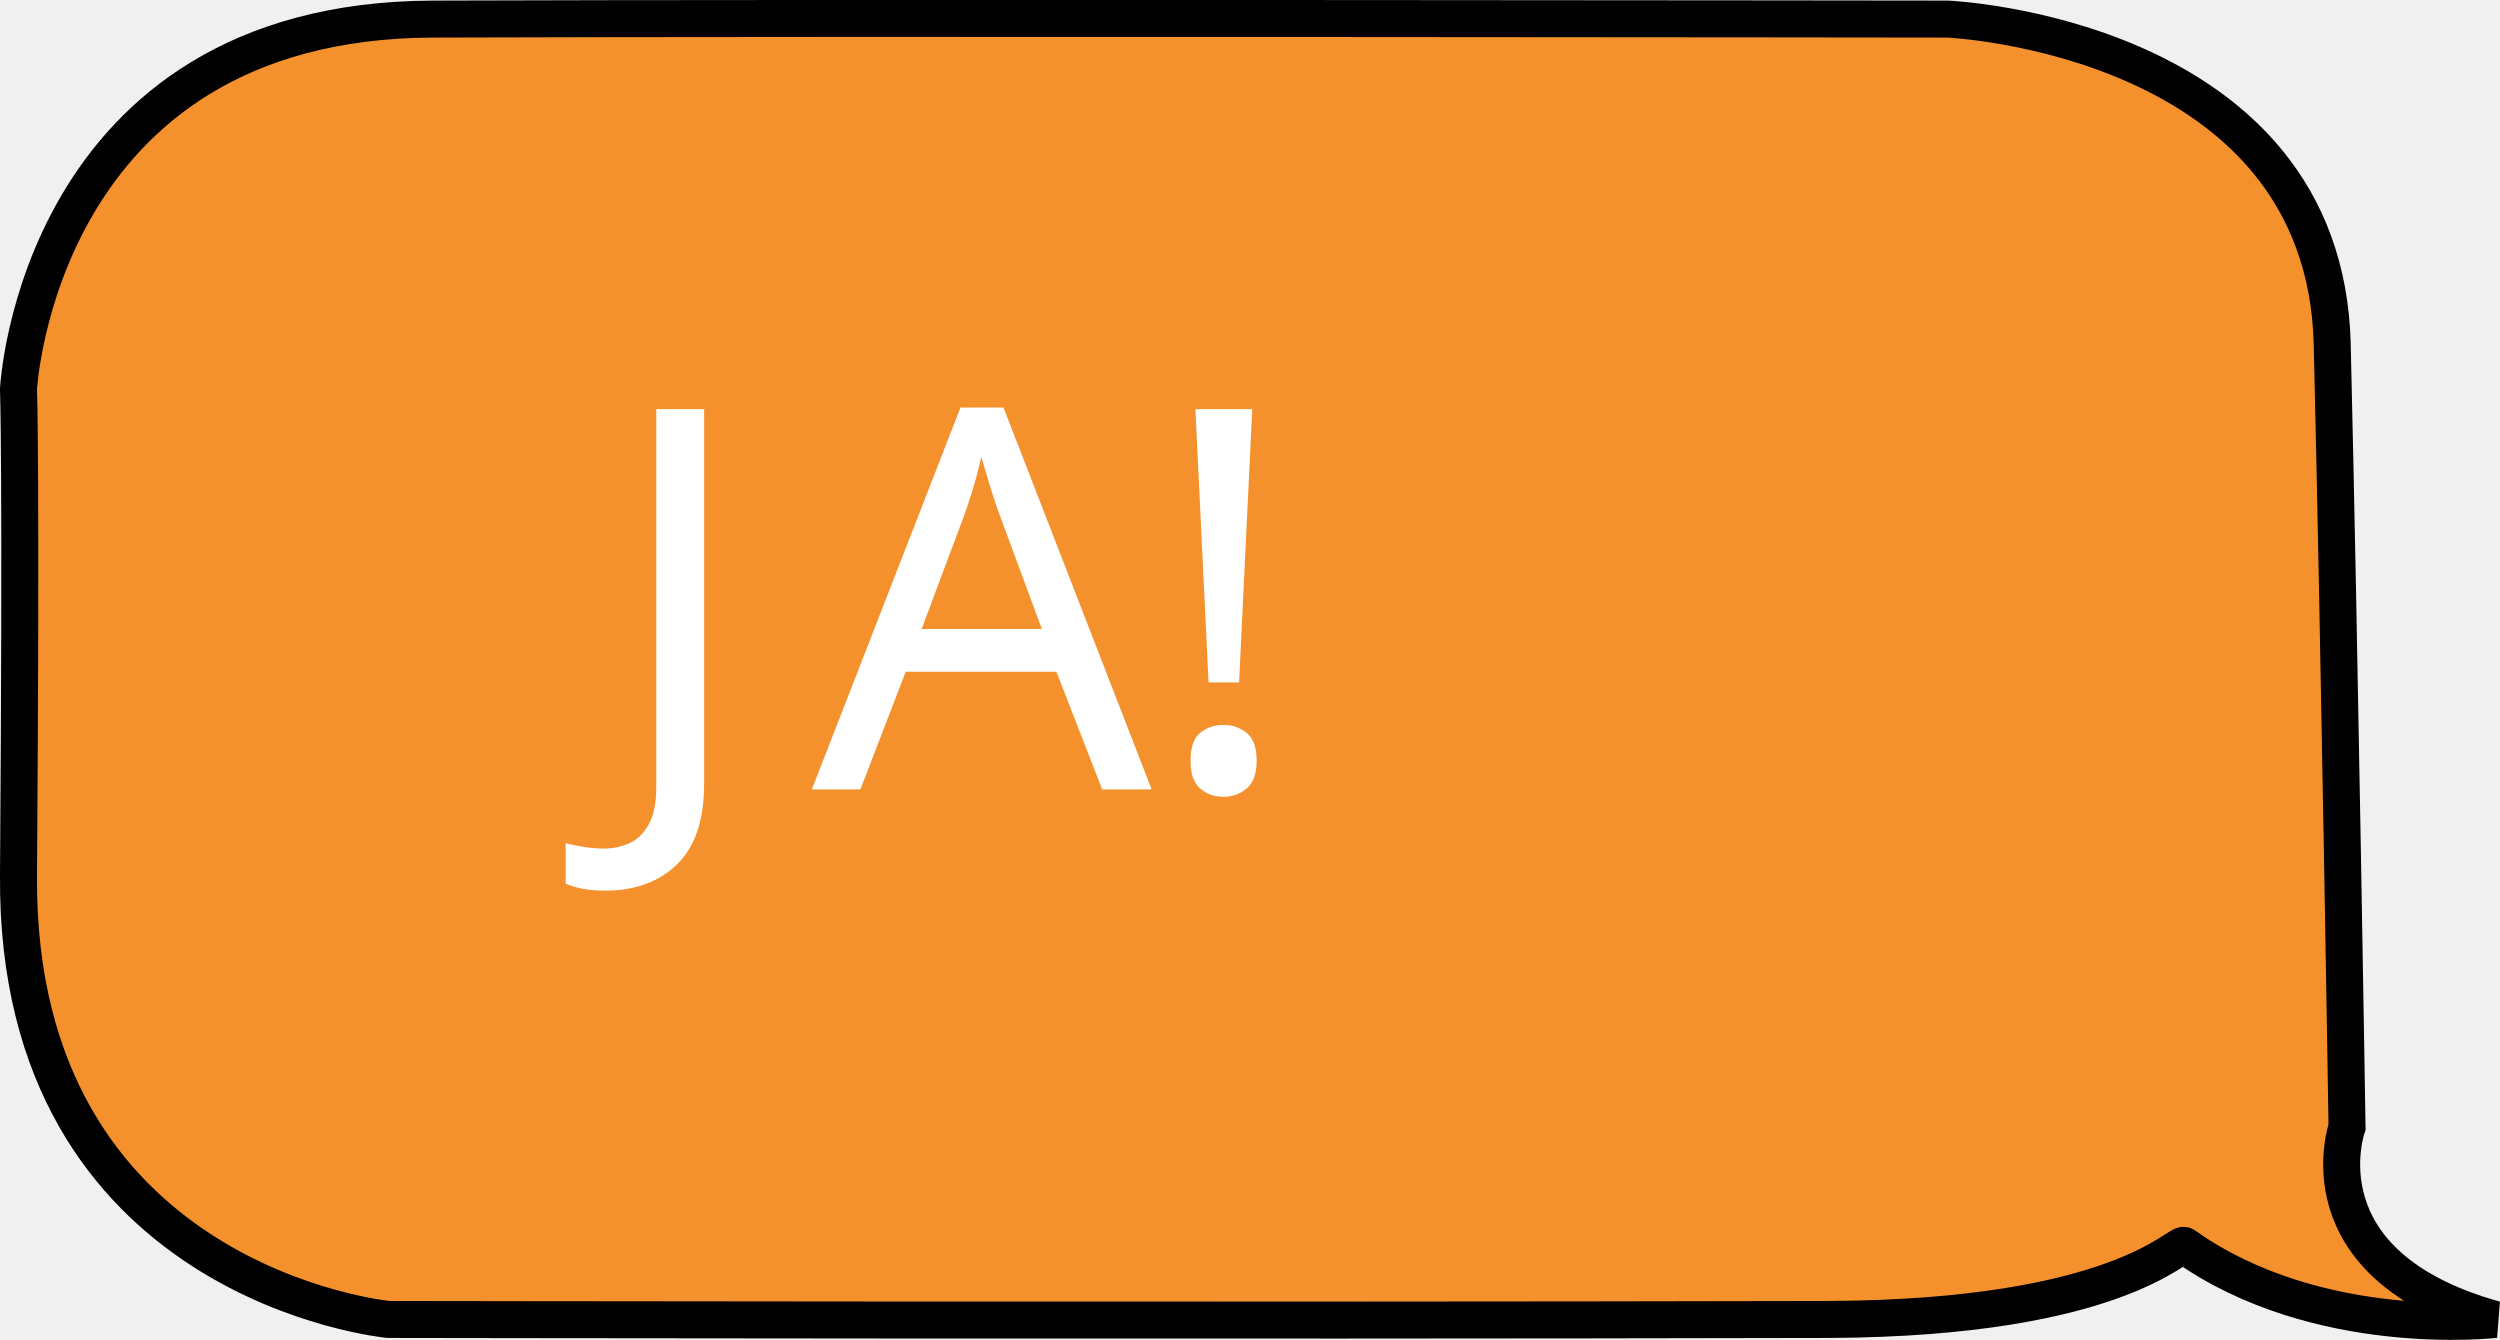
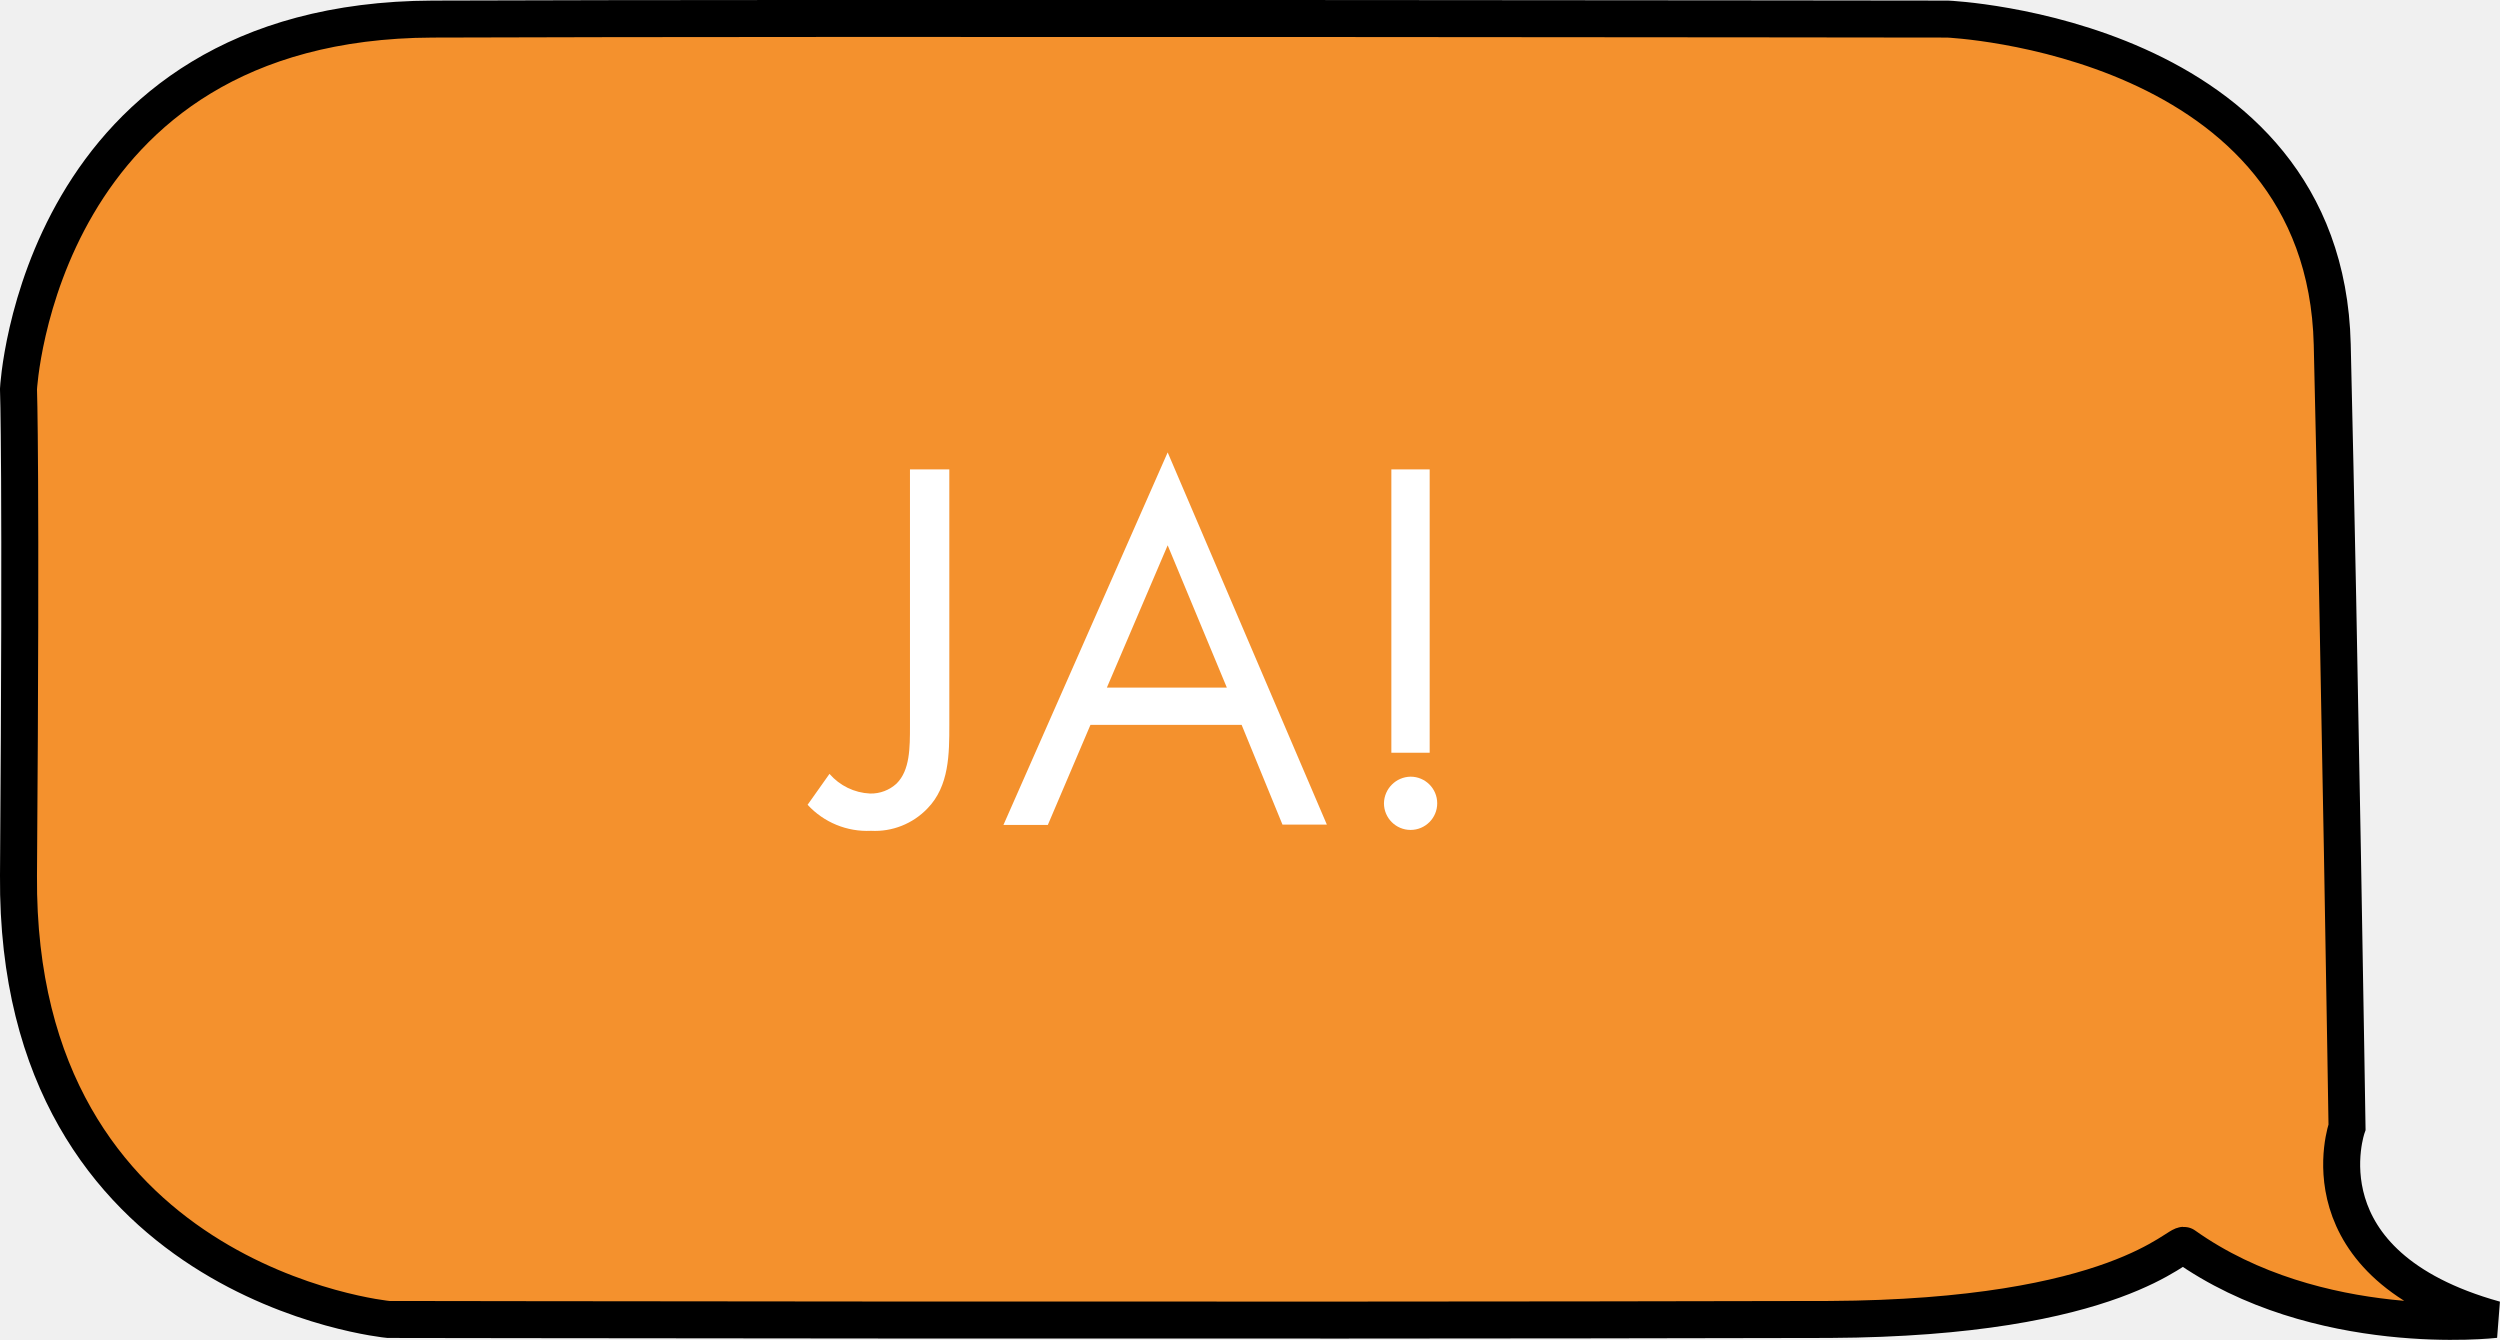
- <svg xmlns="http://www.w3.org/2000/svg" width="168.99" height="90.57" viewBox="0 0 168.99 90.57">
+ <svg xmlns="http://www.w3.org/2000/svg" viewBox="0 0 168.99 90.57">
  <defs>
-     <style>.cls-1{fill:#f4912d;stroke:#000;stroke-width:2.5px;}.cls-2{isolation:isolate;font-size:36px;fill:#fff;font-family:Futura-Medium, Futura;}.cls-3{letter-spacing:-0.03em;}</style>
+     <style>.cls-1{fill:#f4912d;stroke:#000;stroke-width:2.5px;}.cls-2{fill:#fff;}</style>
  </defs>
-   <g id="Lag_2" data-name="Lag 2">
-     <g id="Lag_1-2" data-name="Lag 1">
+   <g id="Layer_2" data-name="Layer 2">
+     <g id="Layer_1-2" data-name="Layer 1">
      <path id="Taleboble" class="cls-1" d="M168.65,89.19s-12,1.4-21-5c-.4-.3-4.4,4.9-24,5-41.6.1-97.4,0-97.4,0s-25.2-2.4-25-30,0-32.9,0-32.9,1.3-24.9,28-25,102.4,0,102.4,0,25.5,1.1,26,22,1,52.9,1,52.9S155.35,85.49,168.65,89.19Z" />
-       <text class="cls-2" transform="translate(41.05 53.36)">
-         <tspan class="cls-3">J</tspan>
-         <tspan x="13.83" y="0">A! </tspan>
-       </text>
+       <path class="cls-2" d="M64.17,31.73V49c0,1.94,0,4.14-1.48,5.65a4.91,4.91,0,0,1-3.81,1.51,5.47,5.47,0,0,1-4.29-1.76l1.48-2.09a3.86,3.86,0,0,0,2.74,1.33,2.55,2.55,0,0,0,1.8-.68c.9-.9.9-2.41.9-3.89V31.73Z" />
+       <path class="cls-2" d="M83.93,49H73.71l-2.88,6.76h-3L78.93,30.58,89.69,55.74h-3Zm-1-2.52-4-9.62-4.11,9.62Z" />
+       <path class="cls-2" d="M95.35,52.5a1.8,1.8,0,1,1-1.8,1.8A1.83,1.83,0,0,1,95.35,52.5Zm-1.3-1.62V31.73h2.59V50.88Z" />
    </g>
  </g>
</svg>
